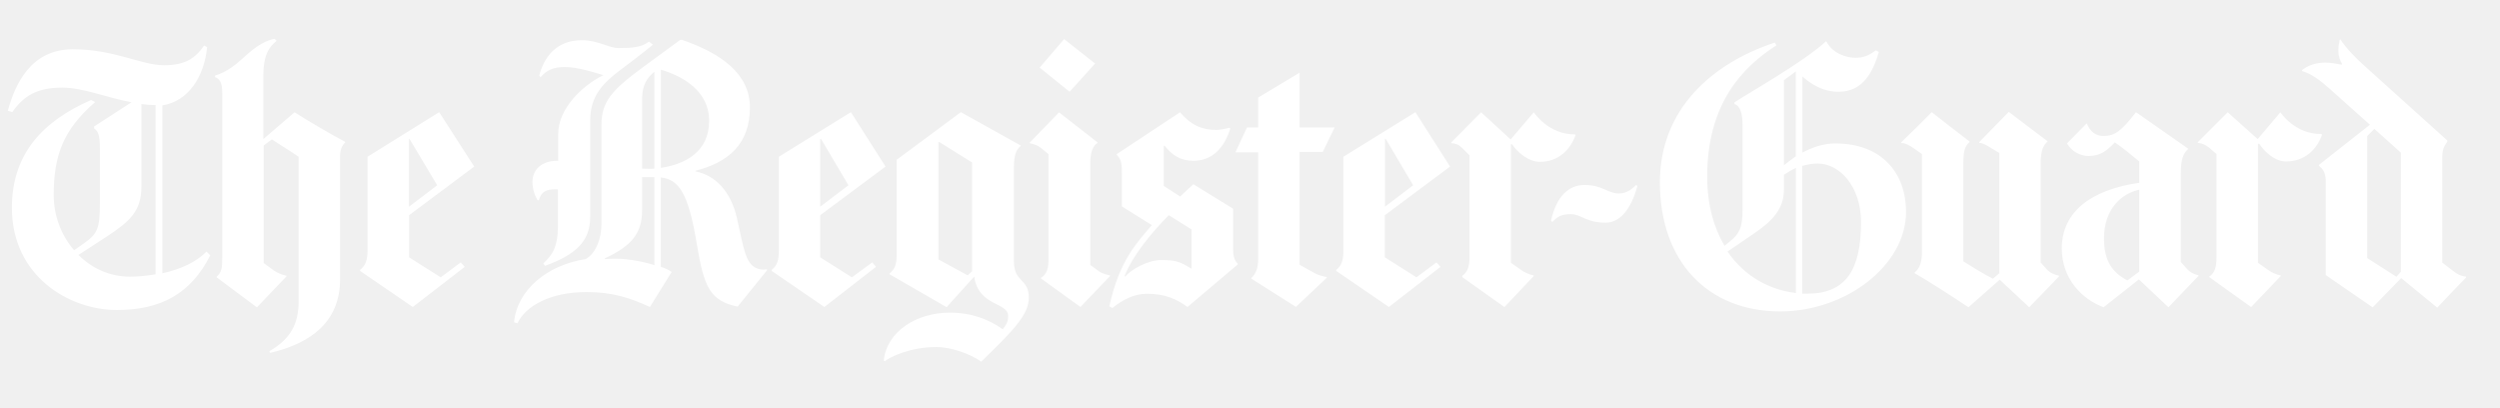
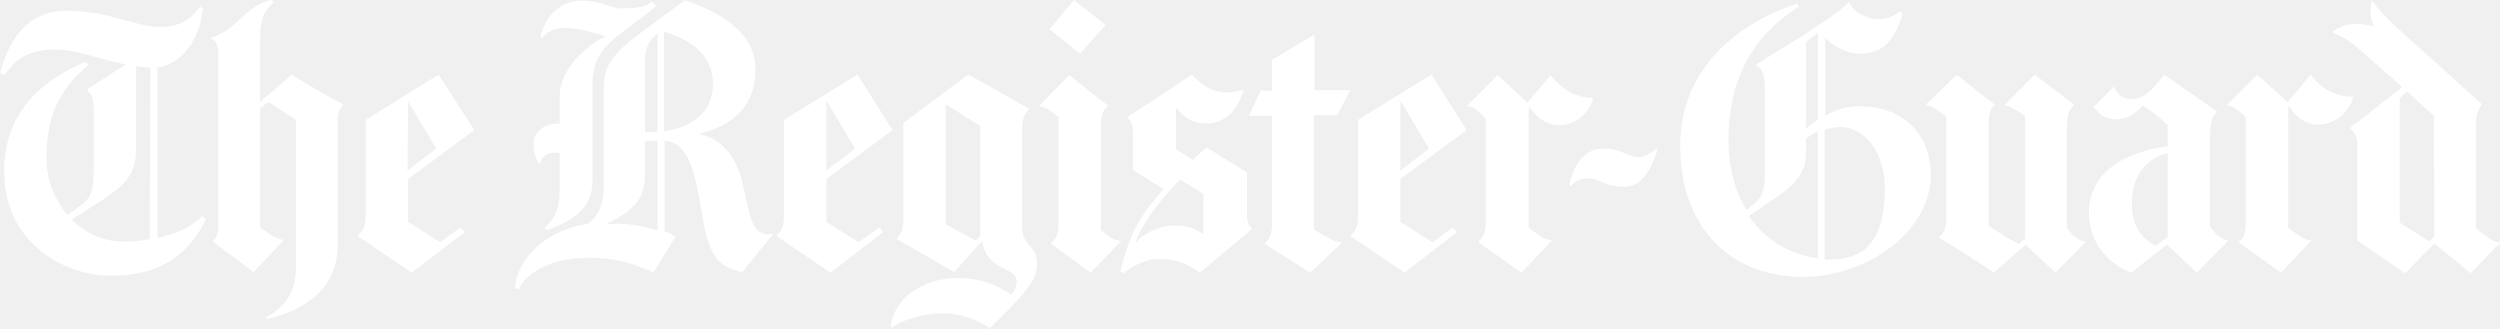
- <svg xmlns="http://www.w3.org/2000/svg" version="1.1" id="Layer_1" x="0px" y="0px" width="264.76px" height="43.2px" viewBox="0 0 264.76 43.2" style="enable-background:new 0 0 264.76 43.2;" xml:space="preserve">
+ <svg xmlns="http://www.w3.org/2000/svg" version="1.1" id="Layer_1" x="0px" y="0px" width="419px" height="55px" viewBox="0 0 419 55" style="enable-background:new 0 0 419 55;" xml:space="preserve">
+   <style type="text/css">
+ 	.st0{fill:#FFFFFF;}
+ </style>
  <g>
-     <path style="fill:#FFFFFF;" d="M12.38,32.83c-5.08,0-11.12-3.6-11.12-10.83c0-5.58,3.13-9.11,8.39-11.41l0.43,0.22   c-3.42,2.95-4.39,5.72-4.39,9.86c0,2.16,0.79,4.25,2.16,5.83l0.97-0.68c1.48-1.04,1.76-1.55,1.76-4.21v-5.98   c0-1.26-0.18-1.76-0.61-2.02v-0.22l3.96-2.56c-2.7-0.5-5.11-1.55-7.34-1.55c-2.66,0-4.07,0.86-5.29,2.59l-0.47-0.14   C1.58,8.97,3.24,5.22,7.7,5.22s7.23,1.69,9.68,1.69c2.2,0,3.31-0.72,4.25-2.09l0.32,0.18c-0.32,3.13-1.98,5.72-4.75,6.16v17.78   c1.98-0.43,3.64-1.22,4.68-2.3l0.4,0.4C20.23,31.1,17.03,32.83,12.38,32.83z M16.49,11.13c-0.54,0-1.01-0.04-1.51-0.11v8.75   c0,2.56-1.22,3.67-3.64,5.26L8.31,27c1.4,1.4,3.28,2.3,5.47,2.3c0.94,0,1.84-0.11,2.7-0.25V11.13z M36.03,16.49v13.07   c0,4.5-3.06,6.8-7.42,7.81l-0.07-0.18c2.27-1.3,3.1-2.92,3.1-5.29V16.6c-0.94-0.65-1.91-1.22-2.84-1.84l-0.86,0.65v12.45l1.04,0.76   c0.29,0.22,0.9,0.5,1.37,0.58v0.07l-3.13,3.28l-4.25-3.17V29.3c0.5-0.47,0.58-0.86,0.58-1.98V9.83c0-1.12-0.29-1.48-0.76-1.66V8   c1.22-0.36,2.2-1.15,2.95-1.84c0.86-0.79,2.02-1.8,3.35-2.05l0.22,0.22C28.51,4.94,27.9,5.87,27.9,8v6.73l3.31-2.84   c1.22,0.79,3.92,2.38,5.36,3.13v0.07C36.21,15.41,36.03,15.95,36.03,16.49z M43.34,22.79v4.46l3.35,2.12l2.12-1.58l0.43,0.47   l-5.51,4.25l-5.58-3.82v-0.11c0.58-0.47,0.79-1.01,0.79-2.12V16.6l7.59-4.72l3.71,5.76L43.34,22.79z M43.37,14.69l-0.04,0.04v7.16   l2.99-2.27L43.37,14.69z" />
-     <path style="fill:#FFFFFF;" d="M78.15,32.47c-2.88-0.61-3.56-1.98-4.32-6.59c-0.9-5.51-1.94-6.88-3.82-7.09v9.47   c0.47,0.14,0.83,0.32,1.15,0.54l-2.3,3.71c-2.12-0.97-3.96-1.58-6.73-1.58c-3.85,0-6.44,1.48-7.31,3.31l-0.36-0.11   c0.32-3.42,3.53-6.08,7.6-6.69c1.04-0.61,1.66-2.09,1.66-3.71V13.25c0-2.56,1.15-3.74,4.57-6.26l3.78-2.77h0.18   c4.07,1.4,7.2,3.56,7.2,7.16c0,3.92-2.34,5.83-5.76,6.7v0.07c2.12,0.43,3.74,2.12,4.39,4.97c0.72,3.24,0.9,4.72,2.02,5.26   c0.29,0.14,0.68,0.22,1.12,0.14l0.07,0.07L78.15,32.47z M65.66,7.46c-1.76,1.33-3.13,2.7-3.13,5.29v10.22c0,2.56-1.51,4-4.79,5.18   l-0.18-0.25c0.9-0.86,1.55-1.62,1.55-4.03v-3.82h-0.29c-0.94,0-1.48,0.25-1.73,1.15h-0.14c-0.25-0.43-0.54-1.08-0.54-1.94   c0-1.37,1.08-2.23,2.59-2.23h0.14v-2.84c0-2.74,2.63-5.18,4.79-6.23c-0.97-0.29-2.7-0.86-4.1-0.86c-1.19,0-1.91,0.32-2.56,1.08   L57.13,8c0.68-2.59,2.38-3.74,4.5-3.74c1.76,0,2.84,0.83,3.92,0.83c1.44,0,2.41-0.07,3.2-0.68l0.43,0.32   C69.19,4.72,68.07,5.66,65.66,7.46z M69.33,18.76c-0.29,0-0.97,0-1.3,0v3.46c0,2.45-1.04,3.78-3.96,5.15l0.04,0.07   c0.25-0.04,0.97-0.04,1.22-0.04c1.15,0,2.81,0.29,4,0.68V18.76z M69.33,7.6c-0.72,0.58-1.3,1.37-1.3,2.84v7.42   c0.43,0,0.86,0.04,1.3,0V7.6z M70.02,7.38v10.4c2.63-0.4,5.11-1.73,5.11-5C75.13,9.65,72.36,8.07,70.02,7.38z M86.9,22.79v4.46   l3.35,2.12l2.16-1.58l0.4,0.47l-5.47,4.25l-5.58-3.82v-0.11c0.58-0.47,0.76-1.01,0.76-2.12V16.6l7.63-4.72l3.67,5.76L86.9,22.79z    M86.97,14.69l-0.07,0.04v7.16l2.99-2.27L86.97,14.69z M103.96,38.3c-1.22-0.86-3.24-1.55-4.75-1.55c-2.81,0-4.97,1.08-5.47,1.51   l-0.11-0.07c0.32-3.1,3.49-5.08,6.98-5.08c2.34,0,4.18,0.72,5.62,1.76c0.4-0.47,0.58-0.86,0.58-1.4c0-1.51-3.13-0.97-3.6-4.18   l-2.92,3.24l-6.05-3.49v-0.07c0.58-0.5,0.76-0.97,0.76-2.02V16.92l6.8-5.04l6.34,3.53v0.04c-0.54,0.47-0.72,1.04-0.72,2.38v9.83   c0,2.3,1.58,1.8,1.58,3.85C109,33.34,107.38,34.96,103.96,38.3z M102.99,17.21l-3.46-2.16h-0.11v12.42l3.1,1.69l0.47-0.43V17.21z    M114.47,32.51l-4.18-3.02v-0.07c0.4-0.25,0.79-0.68,0.79-1.8v-11.3l-0.79-0.65c-0.36-0.29-0.72-0.4-1.19-0.5v-0.07l3.1-3.2   l4.07,3.17v0.07c-0.47,0.29-0.76,0.97-0.76,2.16v10.76l0.94,0.68c0.32,0.25,0.9,0.36,1.15,0.43v0.07L114.47,32.51z M113.32,9.72   l-3.17-2.56l2.59-3.02l3.28,2.59L113.32,9.72z M125.81,32.51c-1.15-0.83-2.34-1.4-4.32-1.4c-1.3,0-2.52,0.61-3.64,1.51l-0.32-0.18   c1.08-4.93,2.99-6.8,4.5-8.6l-3.17-1.98v-3.24c0-1.19,0-1.66-0.54-2.23v-0.07l6.7-4.43c1.12,1.33,2.3,1.87,3.82,1.87   c0.43,0,0.9-0.11,1.4-0.22l0.11,0.07c-0.65,2.05-1.91,3.42-3.92,3.42c-1.37,0-2.27-0.61-3.06-1.62l-0.07,0.07v4.21l1.73,1.12   l1.4-1.3l4.21,2.59v4.28c0,0.72,0.14,1.19,0.5,1.55v0.07L125.81,32.51z M126.24,24.3l-2.41-1.51c-1.66,1.66-3.82,4.21-4.68,6.44   l0.07,0.07c0.54-0.72,2.38-1.76,3.78-1.76c1.51,0,1.98,0.14,3.2,0.9h0.04V24.3z M140.14,16.09h-2.45v11.95l1.55,0.86   c0.36,0.22,0.86,0.36,1.3,0.43l0.04,0.07l-3.28,3.1l-4.72-2.99v-0.07c0.5-0.47,0.72-1.04,0.72-2.09V16.13h-2.41l1.22-2.63h1.19   v-3.17l4.39-2.63v5.8h3.71L140.14,16.09z M146.72,22.79v4.46l3.35,2.12l2.12-1.58l0.43,0.47l-5.47,4.25l-5.58-3.82v-0.11   c0.58-0.47,0.76-1.01,0.76-2.12V16.6l7.63-4.72l3.67,5.76L146.72,22.79z M146.8,14.69l-0.07,0.04v7.16l2.99-2.27L146.8,14.69z    M163.14,17.14c-1.19,0-2.38-1.01-2.95-1.87h-0.11v12.56l1.08,0.76c0.29,0.22,0.86,0.5,1.33,0.58v0.07l-3.1,3.28l-4.46-3.17V29.2   c0.43-0.29,0.76-0.79,0.76-1.91V16.45l-0.79-0.79c-0.36-0.36-0.68-0.47-1.15-0.5v-0.07l3.17-3.2l3.13,2.88l2.45-2.88   c0,0,1.55,2.38,4.36,2.34l0.07,0.07C166.38,15.84,165.12,17.14,163.14,17.14z M170.12,23.58c-2.12,0-2.56-0.9-3.71-0.9   c-0.94,0-1.37,0.22-1.94,0.83l-0.14-0.14c0.54-2.52,1.84-3.78,3.53-3.78c1.94,0,2.48,0.9,3.64,0.9c0.58,0,1.19-0.22,1.84-0.9   l0.14,0.11C172.79,22.21,171.6,23.58,170.12,23.58z" />
-     <path style="fill:#FFFFFF;" d="M188.6,32.98c-7.6,0-12.74-5.22-12.74-13.68c0-7.67,5.44-12.56,12.17-14.79l0.18,0.29   c-3.6,2.3-7.34,6.19-7.34,13.89c0,3.02,0.72,5.47,1.84,7.34l0.61-0.5c0.94-0.76,1.3-1.4,1.3-3.35v-8.89c0-1.26-0.25-2.09-0.86-2.27   v-0.18c1.4-0.94,7.31-4.25,9.72-6.48c0.72,1.4,2.27,1.76,3.1,1.76c0.86,0,1.44-0.25,2.16-0.79l0.32,0.18   c-0.58,1.94-1.58,4.21-4.28,4.21c-1.62,0-2.84-0.76-3.82-1.62v8.06c1.01-0.54,2.2-0.97,3.46-0.97c4.93,0,7.52,3.1,7.52,7.27   C201.92,28.12,195.55,32.98,188.6,32.98z M190.26,17.79c-0.47,0.22-0.9,0.47-1.26,0.72v1.58c0,2.02-1.19,3.28-3.13,4.61l-2.84,1.94   c1.8,2.66,4.5,4.07,7.24,4.39V17.79z M190.26,7.56L189,8.5v9c0.36-0.29,0.79-0.61,1.26-0.94V7.56z M192.6,17.32   c-0.65,0-1.15,0.11-1.66,0.25V31.1c0.18,0,0.36,0,0.54,0c4.03,0,5.69-2.45,5.69-7.56C197.17,19.66,194.83,17.32,192.6,17.32z    M214.99,32.54l-3.13-2.92l-3.31,2.92c-1.55-1.04-4.18-2.74-5.69-3.6v-0.11c0.47-0.29,0.76-1.08,0.76-1.98V16.31l-0.83-0.58   c-0.5-0.36-1.01-0.61-1.37-0.58v-0.07c0.43-0.4,2.77-2.7,3.24-3.2c1.01,0.79,3.13,2.45,4,3.1v0.07c-0.47,0.43-0.65,0.9-0.65,2.23   v10.4c0.94,0.58,1.94,1.22,3.13,1.84l0.68-0.58V16.2l-0.83-0.5c-0.54-0.32-0.86-0.54-1.3-0.58v-0.07l3.13-3.2l4.1,3.1v0.04   c-0.5,0.47-0.72,1.01-0.72,2.48v10.33l0.65,0.72c0.36,0.4,0.83,0.58,1.3,0.68v0.07L214.99,32.54z M229.74,32.54l-3.13-2.95   l-3.74,2.95c-2.3-0.86-4.43-3.02-4.43-6.23c0-3.89,3.13-6.23,8.21-6.95V17.1c-0.86-0.72-1.69-1.4-2.59-2.02   c-0.9,0.94-1.58,1.44-2.77,1.44c-0.94,0-1.8-0.5-2.3-1.33l2.09-2.12c0.4,0.9,0.94,1.33,1.8,1.33c1.15,0,1.87-0.5,3.42-2.52   l5.51,3.85v0.07c-0.47,0.4-0.76,1.04-0.76,2.52v9.43l0.65,0.72c0.36,0.4,0.76,0.58,1.22,0.68v0.07L229.74,32.54z M226.65,20.09   c-1.91,0.4-3.74,2.09-3.74,5.15c0,2.38,0.86,3.6,2.48,4.46l1.26-0.94V20.09z M242.2,17.1c-1.19,0-2.27-1.01-2.84-1.87h-0.14v12.6   l1.08,0.76c0.29,0.22,0.86,0.5,1.33,0.58v0.07l-3.13,3.28l-4.43-3.17v-0.07c0.5-0.32,0.76-0.86,0.76-1.98V16.31l-0.79-0.68   c-0.4-0.32-0.79-0.47-1.19-0.5v-0.07l3.17-3.17l3.17,2.84l2.41-2.84c0,0,1.51,2.34,4.36,2.3l0.04,0.11   C245.44,15.84,244.18,17.1,242.2,17.1z M258.22,32.58l-3.82-3.13l-3.02,3.1l-4.97-3.42V19.3c0-0.83-0.18-1.33-0.72-1.73v-0.11   l5.4-4.25l-4.28-3.82c-0.97-0.86-1.91-1.58-2.92-1.87V7.42c0.72-0.54,1.55-0.79,2.48-0.79c0.54,0,1.12,0.11,1.73,0.22l0.04-0.07   c-0.25-0.4-0.4-0.9-0.4-1.4c0-0.4,0.07-0.79,0.14-1.15l0.07-0.07c0.61,0.97,1.87,2.2,2.59,2.84l8.75,7.88v0.11   c-0.4,0.58-0.54,0.86-0.54,1.84v10.98l1.08,0.83c0.5,0.4,0.9,0.61,1.44,0.65v0.11C260.59,30.06,258.22,32.58,258.22,32.58z    M254.37,16.17l-2.81-2.52l-0.76,0.76v12.92l3.1,1.98l0.47-0.54V16.17z" />
+     <path class="st0" d="M18.6,46.2c-8.2,0-17.9-5.8-17.9-17.4c0-9,5-14.7,13.5-18.4l0.7,0.4C9.4,15.5,7.8,20,7.8,26.6   c0,3.5,1.3,6.8,3.5,9.4l1.6-1.1c2.4-1.7,2.8-2.5,2.8-6.8v-9.6c0-2-0.3-2.8-1-3.2v-0.4l6.4-4.1C16.7,10,12.9,8.3,9.3,8.3   c-4.3,0-6.5,1.4-8.5,4.2L0,12.3C1.2,7.8,3.9,1.8,11.1,1.8s11.6,2.7,15.6,2.7c3.5,0,5.3-1.2,6.8-3.4L34,1.4c-0.5,5-3.2,9.2-7.6,9.9   v28.6c3.2-0.7,5.9-2,7.5-3.7l0.6,0.6C31.2,43.4,26.1,46.2,18.6,46.2z M25.2,11.3c-0.9,0-1.6-0.1-2.4-0.2v14.1c0,4.1-2,5.9-5.9,8.5   L12,36.8c2.3,2.3,5.3,3.7,8.8,3.7c1.5,0,3-0.2,4.3-0.4L25.2,11.3L25.2,11.3z M56.6,19.9v21c0,7.2-4.9,10.9-11.9,12.6l-0.1-0.3   c3.7-2.1,5-4.7,5-8.5V20.1c-1.5-1-3.1-2-4.6-3l-1.4,1v20l1.7,1.2c0.5,0.4,1.4,0.8,2.2,0.9v0.1l-5,5.3l-6.8-5.1v-0.1   c0.8-0.8,0.9-1.4,0.9-3.2V9.2c0-1.8-0.5-2.4-1.2-2.7V6.3c2-0.6,3.5-1.8,4.7-3C41.5,2,43.3,0.4,45.5,0l0.4,0.4   c-1.3,1-2.3,2.5-2.3,5.9v10.8l5.3-4.6c2,1.3,6.3,3.8,8.6,5v0.1C56.9,18.2,56.6,19,56.6,19.9z M68.4,30v7.2l5.4,3.4l3.4-2.5l0.7,0.8   L69,45.7l-9-6.1v-0.2c0.9-0.8,1.3-1.6,1.3-3.4V20.1l12.2-7.6l6,9.3L68.4,30z M68.4,17L68.4,17l-0.1,11.6l4.8-3.7L68.4,17z" />
+     <path class="st0" d="M124.4,45.6c-4.6-1-5.7-3.2-6.9-10.6c-1.4-8.9-3.1-11.1-6.1-11.4v15.2c0.8,0.2,1.3,0.5,1.8,0.9l-3.7,6   c-3.4-1.6-6.4-2.5-10.8-2.5c-6.2,0-10.4,2.4-11.8,5.3l-0.6-0.2c0.5-5.5,5.7-9.8,12.2-10.8c1.7-1,2.7-3.4,2.7-6V14.7   c0-4.1,1.8-6,7.4-10.1l6.1-4.5h0.3c6.5,2.3,11.6,5.7,11.6,11.5c0,6.3-3.8,9.4-9.3,10.8v0.1c3.4,0.7,6,3.4,7.1,8   c1.2,5.2,1.4,7.6,3.2,8.5c0.5,0.2,1.1,0.4,1.8,0.2l0.1,0.1L124.4,45.6z M104.3,5.4c-2.8,2.1-5,4.3-5,8.5v16.4   c0,4.1-2.4,6.4-7.7,8.3l-0.3-0.4c1.4-1.4,2.5-2.6,2.5-6.5v-6.1h-0.5c-1.5,0-2.4,0.4-2.8,1.8h-0.2c-0.4-0.7-0.9-1.7-0.9-3.1   c0-2.2,1.7-3.6,4.2-3.6h0.2v-4.6c0-4.4,4.2-8.3,7.7-10c-1.6-0.5-4.3-1.4-6.6-1.4c-1.9,0-3.1,0.5-4.1,1.7l-0.2-0.3   c1.1-4.2,3.8-6,7.2-6c2.8,0,4.6,1.3,6.3,1.3c2.3,0,3.9-0.1,5.1-1.1L110,1C110,1,108.2,2.5,104.3,5.4z M110.2,23.6   c-0.5,0-1.6,0-2.1,0v5.6c0,3.9-1.7,6.1-6.4,8.3l0.1,0.1c0.4-0.1,1.6-0.1,2-0.1c1.8,0,4.5,0.5,6.4,1.1V23.6z M110.2,5.6   c-1.2,0.9-2.1,2.2-2.1,4.6v11.9c0.7,0,1.4,0.1,2.1,0V5.6z M111.3,5.3V22c4.2-0.6,8.2-2.8,8.2-8C119.5,8.9,115.1,6.4,111.3,5.3z    M138.5,30v7.2l5.4,3.4l3.5-2.5l0.6,0.8l-8.8,6.8l-9-6.1v-0.2c0.9-0.8,1.2-1.6,1.2-3.4V20.1l12.3-7.6l5.9,9.3L138.5,30z M138.6,17   l-0.1,0.1v11.5l4.8-3.7L138.6,17z M165.9,55c-2-1.4-5.2-2.5-7.6-2.5c-4.5,0-8,1.7-8.8,2.4l-0.2-0.1c0.5-5,5.6-8.2,11.2-8.2   c3.8,0,6.7,1.2,9,2.8c0.6-0.8,0.9-1.4,0.9-2.3c0-2.4-5-1.6-5.8-6.7l-4.7,5.2l-9.7-5.6V40c0.9-0.8,1.2-1.6,1.2-3.2V20.6l10.9-8.1   l10.2,5.7v0.1c-0.9,0.8-1.2,1.7-1.2,3.8v15.8c0,3.7,2.5,2.9,2.5,6.2C174,47,171.4,49.6,165.9,55z M164.3,21.1l-5.6-3.5h-0.2v20   l5,2.7l0.8-0.7V21.1z M182.8,45.7l-6.7-4.9v-0.1c0.6-0.4,1.3-1.1,1.3-2.9V19.6l-1.3-1c-0.6-0.5-1.2-0.6-1.9-0.8v-0.1l5-5.1l6.5,5.1   v0.1c-0.8,0.5-1.2,1.6-1.2,3.5v17.3l1.5,1.1c0.5,0.4,1.4,0.6,1.8,0.7v0.1L182.8,45.7z M181,9l-5.1-4.1L180,0l5.3,4.2L181,9z    M201.1,45.7c-1.8-1.3-3.8-2.3-6.9-2.3c-2.1,0-4.1,1-5.9,2.4l-0.5-0.3c1.7-7.9,4.8-10.9,7.2-13.8l-5.1-3.2v-5.2   c0-1.9,0-2.7-0.9-3.6v-0.1l10.8-7.1c1.8,2.1,3.7,3,6.1,3c0.7,0,1.4-0.2,2.3-0.4l0.2,0.1c-1,3.3-3.1,5.5-6.3,5.5   c-2.2,0-3.7-1-4.9-2.6l-0.1,0.1v6.8l2.8,1.8l2.3-2.1l6.8,4.2v6.9c0,1.2,0.2,1.9,0.8,2.5v0.1L201.1,45.7z M201.7,32.5l-3.9-2.4   c-2.7,2.7-6.1,6.8-7.5,10.4l0.1,0.1c0.9-1.2,3.8-2.8,6.1-2.8c2.4,0,3.2,0.2,5.1,1.4h0.1C201.7,39.1,201.7,32.5,201.7,32.5z    M224.1,19.3h-3.9v19.2l2.5,1.4c0.6,0.4,1.4,0.6,2.1,0.7l0.1,0.1l-5.3,5l-7.6-4.8v-0.1c0.8-0.8,1.2-1.7,1.2-3.4v-18h-3.9l2-4.2h1.9   V10l7.1-4.2v9.3h6L224.1,19.3z M234.7,30v7.2l5.4,3.4l3.4-2.5l0.7,0.8l-8.8,6.8l-9-6.1v-0.2c0.9-0.8,1.2-1.6,1.2-3.4V20.1l12.3-7.6   l5.9,9.3L234.7,30z M234.8,17l-0.1,0.1v11.5l4.8-3.7L234.8,17z M261.1,21c-1.9,0-3.8-1.6-4.7-3h-0.2v20.2l1.7,1.2   c0.5,0.4,1.4,0.8,2.1,0.9v0.1l-5,5.3l-7.2-5.1v-0.2c0.7-0.5,1.2-1.3,1.2-3.1V19.9l-1.3-1.3c-0.6-0.6-1.1-0.8-1.8-0.8v-0.1l5.1-5.1   l5,4.6l3.9-4.6c0,0,2.5,3.8,7,3.8l0.1,0.1C266.3,18.9,264.3,21,261.1,21z M272.3,31.3c-3.4,0-4.1-1.4-6-1.4c-1.5,0-2.2,0.4-3.1,1.3   L263,31c0.9-4.1,3-6.1,5.7-6.1c3.1,0,4,1.4,5.9,1.4c0.9,0,1.9-0.4,3-1.4l0.2,0.2C276.6,29.1,274.7,31.3,272.3,31.3z" />
+     <path class="st0" d="M302.1,46.4c-12.2,0-20.5-8.4-20.5-22c0-12.3,8.8-20.2,19.6-23.8l0.3,0.5c-5.8,3.7-11.8,10-11.8,22.3   c0,4.9,1.2,8.8,3,11.8l1-0.8c1.5-1.2,2.1-2.3,2.1-5.4V14.8c0-2-0.4-3.4-1.4-3.7v-0.3C296.5,9.3,306,4,309.9,0.4   c1.2,2.3,3.7,2.8,5,2.8c1.4,0,2.3-0.4,3.5-1.3l0.5,0.3C318,5.4,316.3,9,312,9c-2.6,0-4.6-1.2-6.1-2.6v13c1.6-0.9,3.5-1.6,5.6-1.6   c7.9,0,12.1,5,12.1,11.7C323.5,38.6,313.2,46.4,302.1,46.4z M304.7,22c-0.8,0.4-1.4,0.8-2,1.2v2.5c0,3.2-1.9,5.3-5,7.4l-4.6,3.1   c2.9,4.3,7.2,6.5,11.6,7.1L304.7,22L304.7,22z M304.7,5.5l-2,1.5v14.5c0.6-0.5,1.3-1,2-1.5V5.5z M308.5,21.3c-1,0-1.8,0.2-2.7,0.4   v21.8c0.3,0,0.6,0,0.9,0c6.5,0,9.2-3.9,9.2-12.2C315.8,25,312.1,21.3,308.5,21.3z M344.5,45.7l-5-4.7l-5.3,4.7   c-2.5-1.7-6.7-4.4-9.2-5.8v-0.2c0.8-0.5,1.2-1.7,1.2-3.2v-17l-1.3-0.9c-0.8-0.6-1.6-1-2.2-0.9v-0.1c0.7-0.6,4.5-4.3,5.2-5.1   c1.6,1.3,5,3.9,6.4,5v0.1c-0.8,0.7-1,1.4-1,3.6v16.7c1.5,0.9,3.1,2,5,3l1.1-0.9V19.4l-1.3-0.8c-0.9-0.5-1.4-0.9-2.1-0.9v-0.1l5-5.1   l6.6,5v0.1c-0.8,0.8-1.2,1.6-1.2,4v16.6l1,1.2c0.6,0.6,1.3,0.9,2.1,1.1v0.1L344.5,45.7z M368.2,45.7l-5-4.7l-6,4.7   c-3.7-1.4-7.1-4.9-7.1-10c0-6.3,5-10,13.2-11.2v-3.6c-1.4-1.2-2.7-2.3-4.2-3.2c-1.4,1.5-2.5,2.3-4.5,2.3c-1.5,0-2.9-0.8-3.7-2.1   l3.4-3.4c0.6,1.4,1.5,2.1,2.9,2.1c1.8,0,3-0.8,5.5-4.1l8.9,6.2v0.1c-0.8,0.6-1.2,1.7-1.2,4.1V38l1,1.2c0.6,0.6,1.2,0.9,2,1.1v0.1   L368.2,45.7z M363.3,25.7c-3.1,0.6-6,3.4-6,8.3c0,3.8,1.4,5.8,4,7.2l2-1.5L363.3,25.7L363.3,25.7z M388.3,20.9   c-1.9,0-3.7-1.6-4.6-3h-0.2v20.3l1.7,1.2c0.5,0.4,1.4,0.8,2.1,0.9v0.1l-5,5.3l-7.1-5.1v-0.1c0.8-0.5,1.2-1.4,1.2-3.2V19.6l-1.3-1.1   c-0.6-0.5-1.3-0.8-1.9-0.8v-0.1l5.1-5.1l5.1,4.6l3.9-4.6c0,0,2.4,3.8,7,3.7l0.1,0.2C393.5,18.9,391.5,20.9,388.3,20.9z M414.1,45.8   l-6.1-5l-4.9,5l-8-5.5V24.4c0-1.3-0.3-2.1-1.2-2.8v-0.2l8.7-6.8l-6.9-6.1c-1.6-1.4-3.1-2.5-4.7-3V5.3c1.2-0.9,2.5-1.3,4-1.3   c0.9,0,1.8,0.2,2.8,0.4l0.1-0.1c-0.4-0.6-0.6-1.4-0.6-2.3c0-0.6,0.1-1.3,0.2-1.8l0.1-0.1c1,1.6,3,3.5,4.2,4.6l14.1,12.7v0.2   c-0.6,0.9-0.9,1.4-0.9,3v17.7l1.7,1.3c0.8,0.6,1.4,1,2.3,1v0.2C417.9,41.7,414.1,45.8,414.1,45.8z M407.9,19.4l-4.5-4.1l-1.2,1.2   v20.8l5,3.2l0.8-0.9L407.9,19.4L407.9,19.4z" />
  </g>
</svg>
